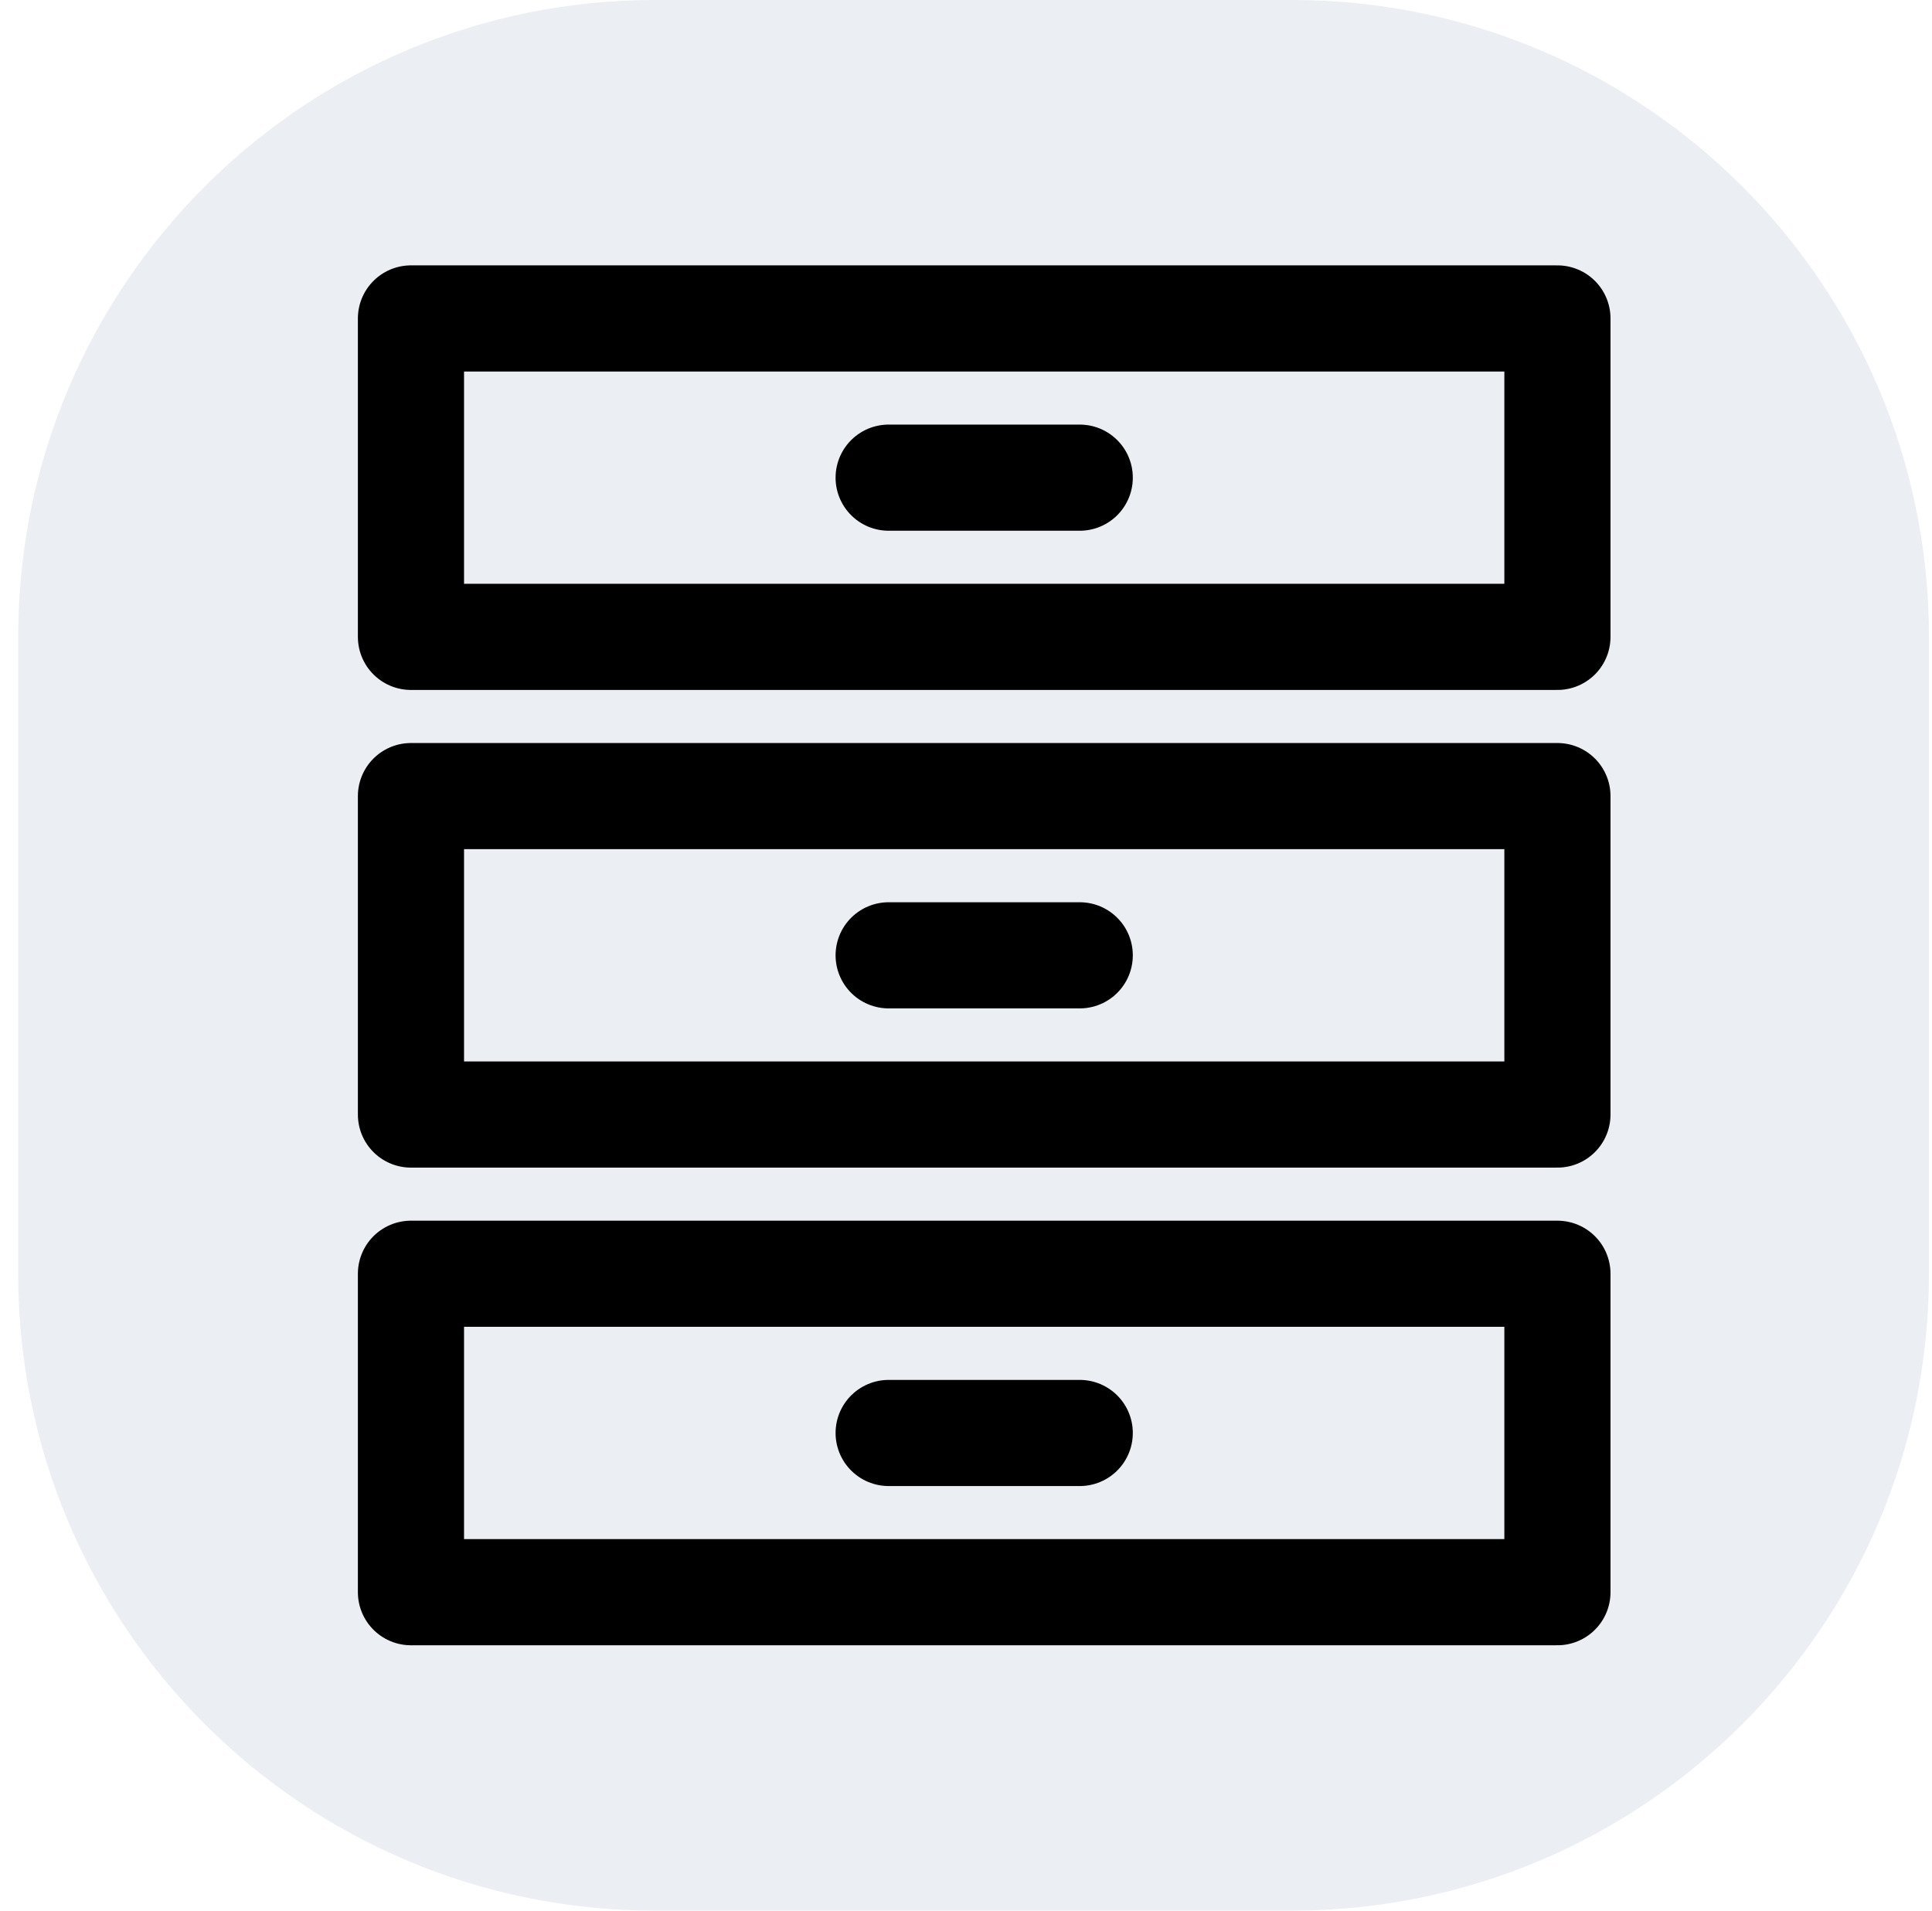
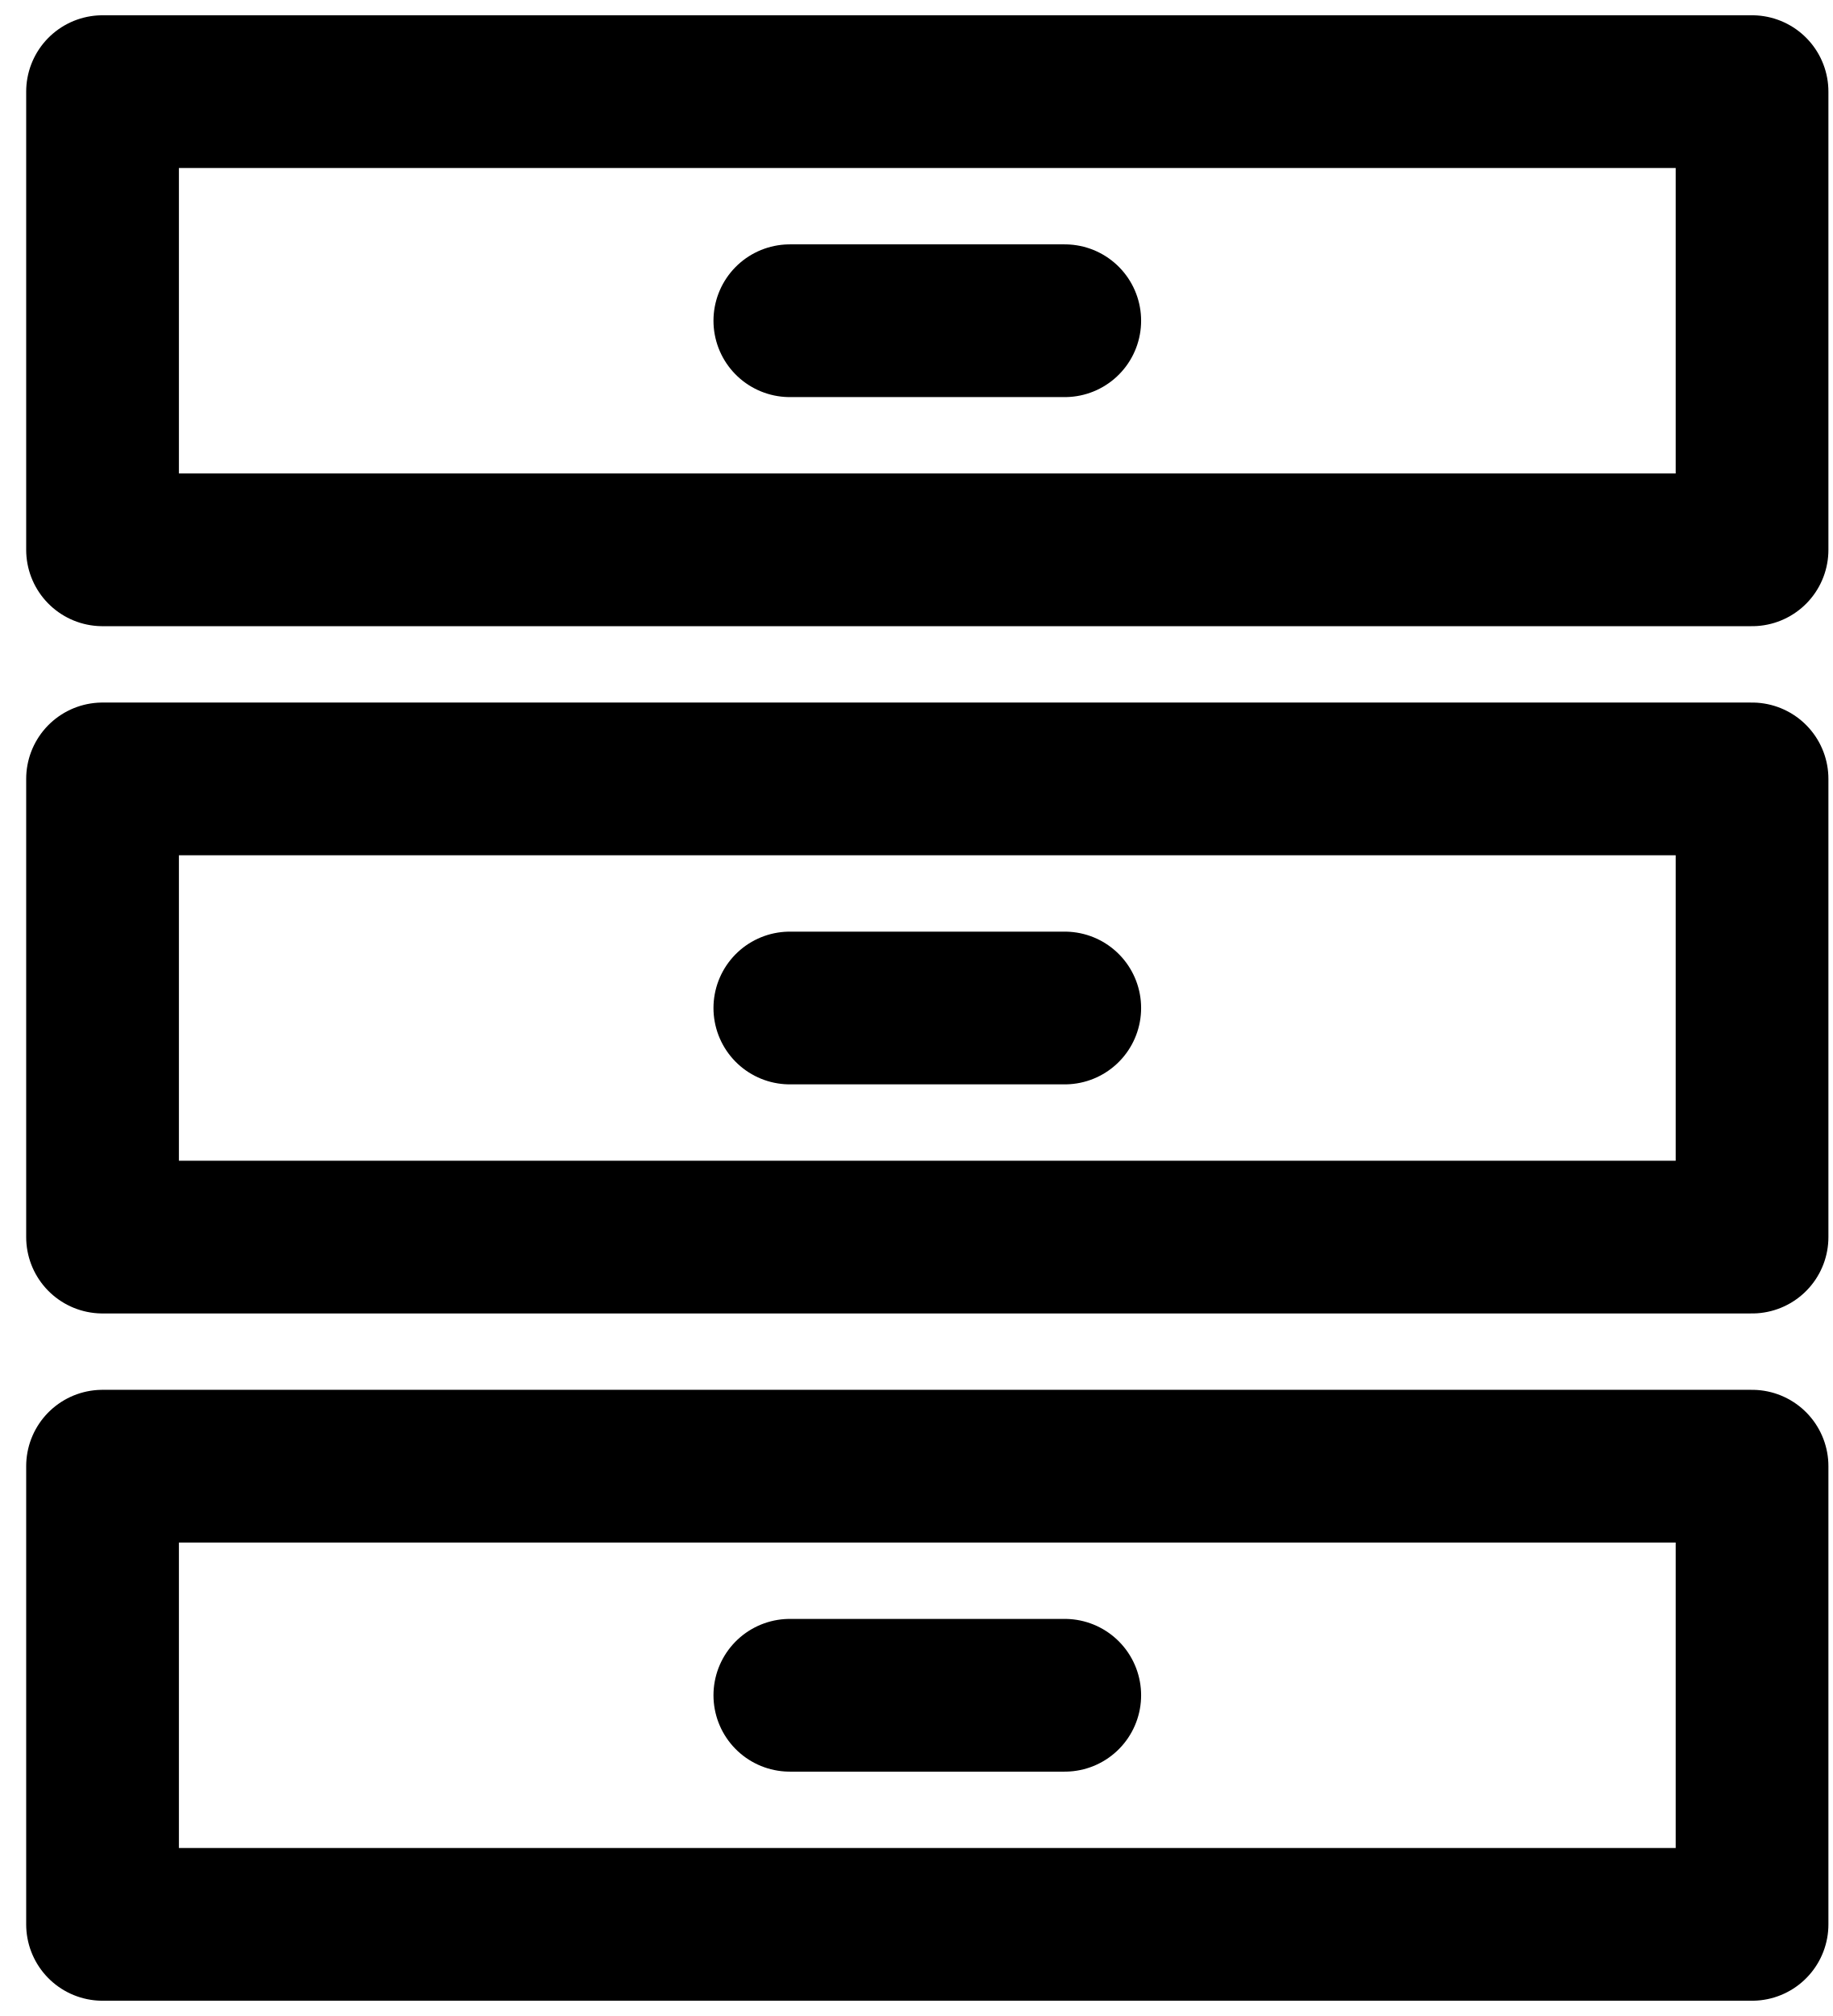
- <svg xmlns="http://www.w3.org/2000/svg" width="91" height="90" viewBox="0 0 91 90" fill="none">
-   <rect x="0.857" width="90" height="90" rx="30" fill="#EBEEF3" />
-   <path d="M73.357 15H19.357V30H73.357V15ZM73.357 37.5H19.357V52.5H73.357V37.5ZM73.357 60H19.357V75H73.357V60Z" stroke="black" stroke-width="5" stroke-linejoin="round" />
-   <path d="M41.857 22.5H50.857M41.857 45H50.857M41.857 67.5H50.857" stroke="black" stroke-width="5" stroke-linecap="round" />
+ <svg xmlns="http://www.w3.org/2000/svg" width="60" height="66" viewBox="0 0 60 66" fill="none">
+   <g id="Group">
+     <path id="Vector" d="M57.357 3H3.357V18H57.357V3ZM57.357 25.5H3.357V40.5H57.357V25.5ZM57.357 48H3.357V63H57.357V48Z" stroke="black" stroke-width="5" stroke-linejoin="round" />
+     <path id="Vector_2" d="M25.857 10.5H34.857M25.857 33H34.857M25.857 55.5H34.857" stroke="black" stroke-width="5" stroke-linecap="round" />
+   </g>
</svg>
